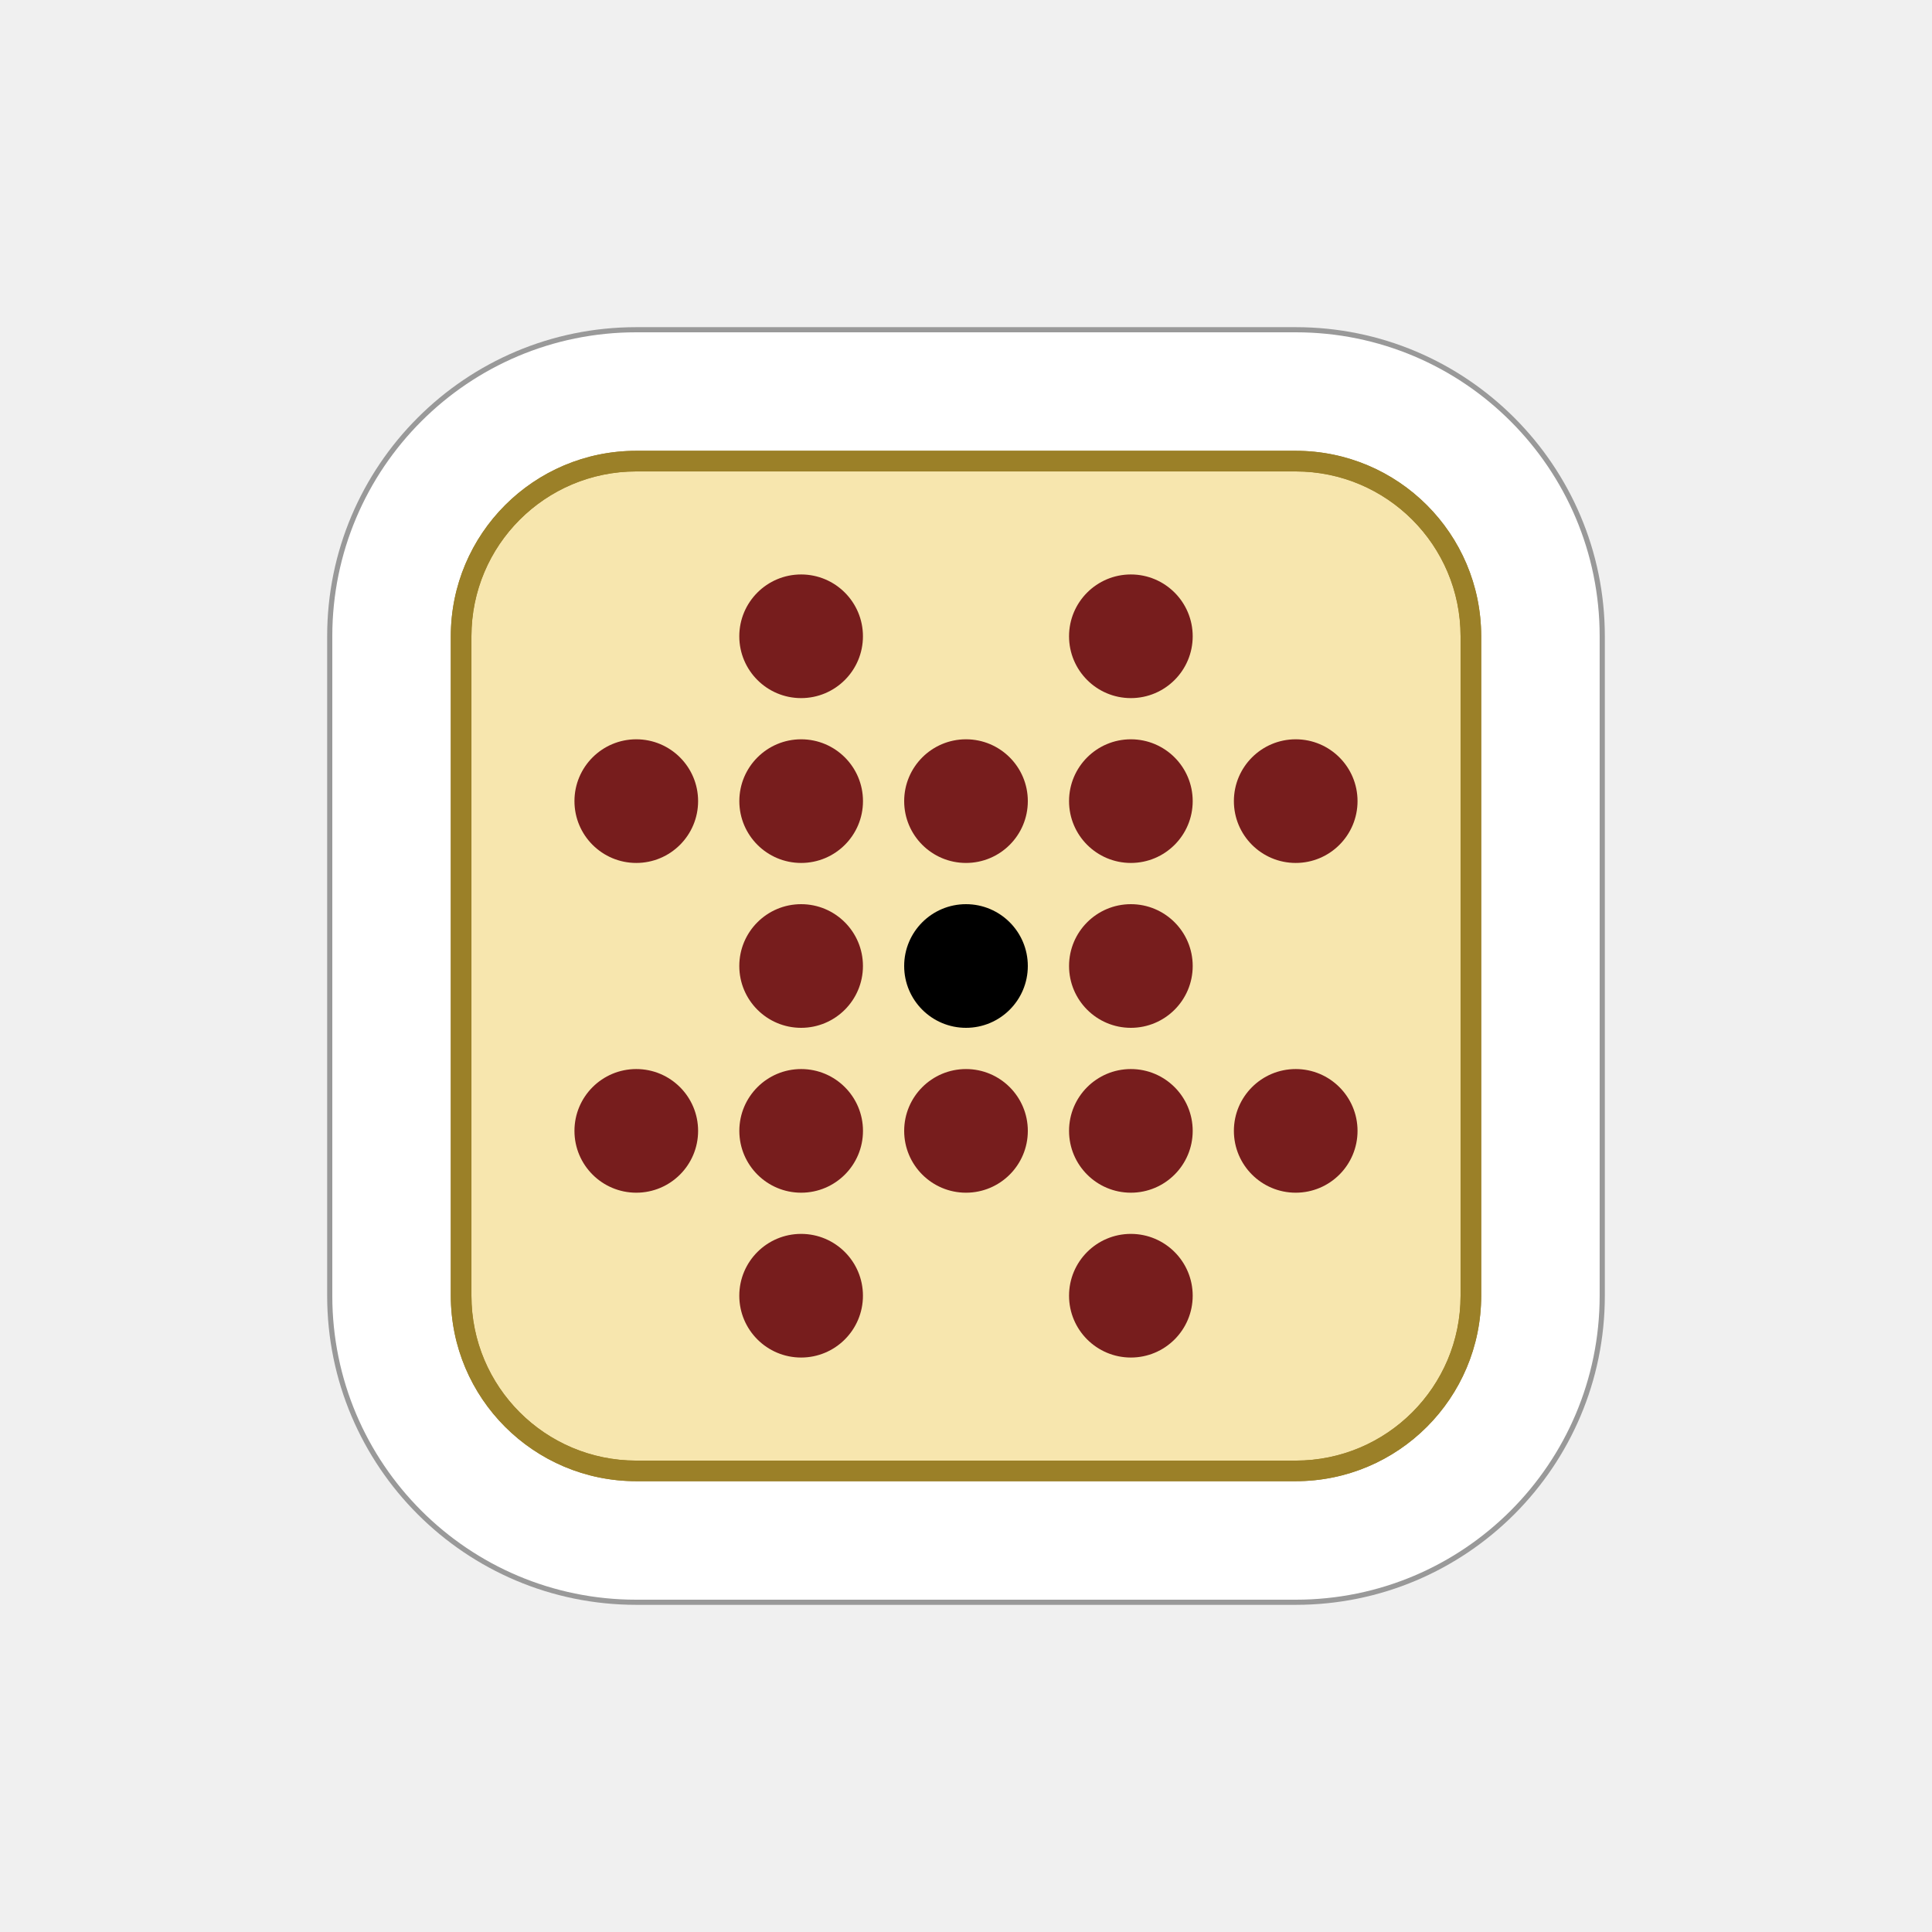
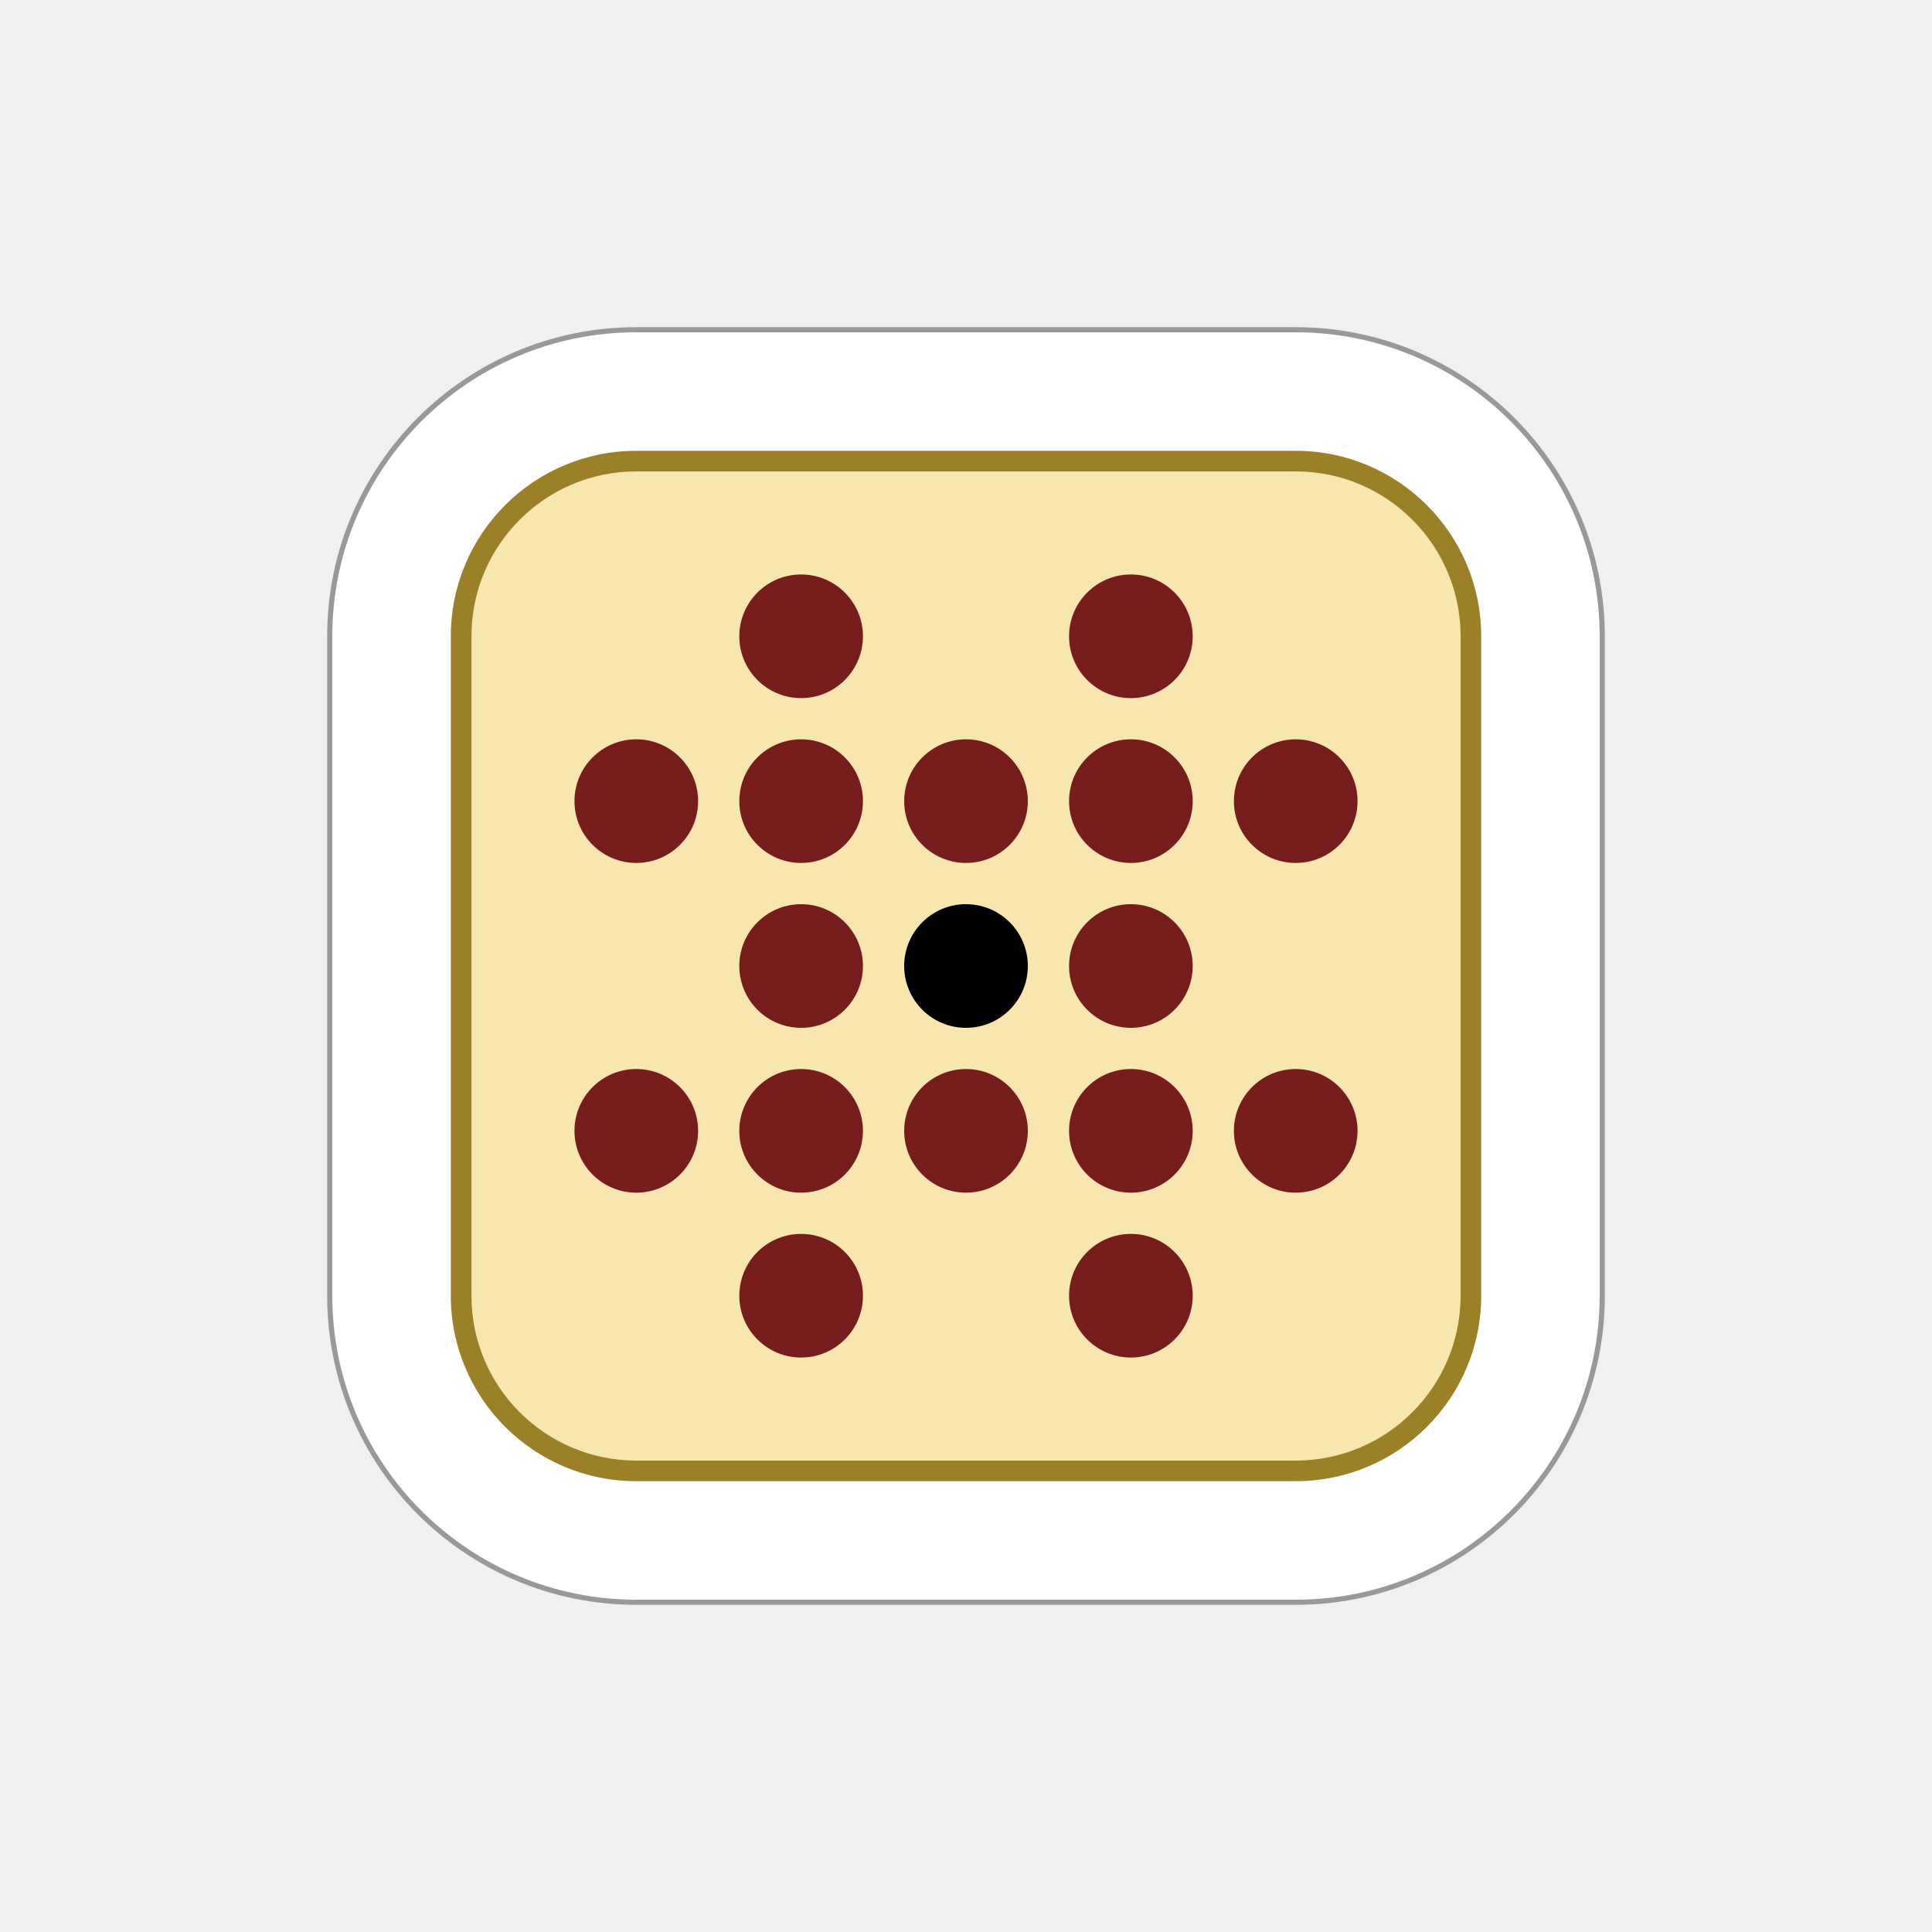
<svg xmlns="http://www.w3.org/2000/svg" width="177.17" height="177.17" shape-rendering="geometricPrecision" image-rendering="optimizeQuality" fill-rule="evenodd" clip-rule="evenodd" viewBox="0 0 50 50" version="1.1" id="svg13">
  <defs id="defs7">
    <linearGradient id="0" x1="21.405" x2="77.64" gradientUnits="userSpaceOnUse">
      <stop stop-color="#fff" id="stop2" />
      <stop offset="1" stop-color="#fff" stop-opacity="0" id="stop4" />
    </linearGradient>
  </defs>
  <path id="ellipse2354-6-0-7-9-10-9-5-2-7-3" style="fill:#999999;fill-opacity:1;fill-rule:nonzero;stroke:none;stroke-width:0.125" d="M 16.467,8.467 A 8,8 0 0 0 8.467,16.467 v 17.066 a 8,8 0 0 0 8,8 h 17.066 a 8,8 0 0 0 8,-8 V 16.467 A 8,8 0 0 0 33.533,8.467 Z" />
  <path id="ellipse2356-4-4-7-1-1-0-06-3-0" style="fill:#ffffff;fill-opacity:1;fill-rule:nonzero;stroke:none;stroke-width:0.125" d="M 16.467,8.6 A 7.866,7.866 0 0 0 8.6,16.467 v 17.066 a 7.866,7.866 0 0 0 7.866,7.867 h 17.066 a 7.866,7.866 0 0 0 7.867,-7.867 V 16.467 A 7.866,7.866 0 0 0 33.533,8.6 Z" />
  <path id="ellipse2316-7-7-1-3-5-1-18-5-6" style="fill:#9b8028;fill-opacity:1;fill-rule:nonzero;stroke:none;stroke-width:0.125" d="m 16.467,11.667 a 4.8,4.8 0 0 0 -4.8,4.8 v 17.066 a 4.8,4.8 0 0 0 4.8,4.8 h 17.066 a 4.8,4.8 0 0 0 4.8,-4.8 V 16.467 a 4.8,4.8 0 0 0 -4.8,-4.8 z" />
  <path id="rect872-0-7-3-5-5-7-2-8-3-4-4-7-5-0-1-2-9-2-28-4-49-3-0" style="fill:#f7e6ae;fill-opacity:1;fill-rule:nonzero;stroke:none;stroke-width:0.314" d="m 16.467,12.2 a 4.267,4.267 0 0 0 -4.266,4.267 v 17.008 0.058 a 4.267,4.267 0 0 0 4.266,4.267 h 17.066 a 4.267,4.267 0 0 0 4.267,-4.267 v -17.066 a 4.267,4.267 0 0 0 -4.267,-4.267 z" />
-   <g id="g883">
-     <g id="g10999-2" transform="translate(-458.4341,-565.299)">
-       <ellipse style="fill:#000000;fill-opacity:1;fill-rule:nonzero;stroke:none;stroke-width:0.125" id="path7851-8-1-9-3-2-4-1-8-2-5-3-5-7-2-7-63-8-0-4-7-3-4-1-8-6" transform="scale(-1,1)" cx="-483.434" cy="590.299" rx="1.6" ry="1.6" />
-       <ellipse style="fill:#771d1d;fill-opacity:1;fill-rule:nonzero;stroke:none;stroke-width:0.125" id="path7851-9-1-9-8-11-3-0-4-8-8-3-5-9-7-2-0-4-3-6-2" transform="scale(-1,1)" cx="-487.701" cy="581.766" rx="1.6" ry="1.6" />
-       <ellipse style="fill:#771d1d;fill-opacity:1;fill-rule:nonzero;stroke:none;stroke-width:0.125" id="path7851-9-1-9-8-1-9-8-1-74-9-1-6-3-6-1-3-3-7-66-3-1" transform="scale(-1,1)" cx="-479.167" cy="581.766" rx="1.6" ry="1.6" />
-       <ellipse style="fill:#771d1d;fill-opacity:1;fill-rule:nonzero;stroke:none;stroke-width:0.125" id="path7851-9-1-9-8-9-7-9-2-4-7-8-9-1-3-2-2-86-0-12-7-0" transform="scale(-1,1)" cx="-474.901" cy="586.032" rx="1.6" ry="1.6" />
-       <ellipse style="fill:#771d1d;fill-opacity:1;fill-rule:nonzero;stroke:none;stroke-width:0.125" id="path7851-9-1-9-8-8-6-2-9-86-0-7-4-2-4-6-4-4-3-2-9-4" transform="scale(-1,1)" cx="-491.967" cy="586.032" rx="1.6" ry="1.6" />
-       <ellipse style="fill:#771d1d;fill-opacity:1;fill-rule:nonzero;stroke:none;stroke-width:0.125" id="path7851-9-1-9-8-9-5-2-87-0-51-9-7-2-6-2-8-8-89-2-93-4-7" transform="scale(-1,1)" cx="-474.901" cy="594.566" rx="1.6" ry="1.6" />
-       <ellipse style="fill:#771d1d;fill-opacity:1;fill-rule:nonzero;stroke:none;stroke-width:0.125" id="path7851-9-1-9-8-9-8-9-0-3-4-8-2-0-4-8-5-1-7-5-7-1-8" transform="scale(-1,1)" cx="-479.167" cy="598.832" rx="1.6" ry="1.6" />
-       <ellipse style="fill:#771d1d;fill-opacity:1;fill-rule:nonzero;stroke:none;stroke-width:0.125" id="path7851-9-1-9-8-9-6-5-1-8-9-4-8-4-2-8-9-1-6-7-1-6-3" transform="scale(-1,1)" cx="-487.701" cy="598.832" rx="1.6" ry="1.6" />
-       <ellipse style="fill:#771d1d;fill-opacity:1;fill-rule:nonzero;stroke:none;stroke-width:0.125" id="path7851-9-1-9-8-9-26-20-4-8-8-9-2-4-4-7-5-3-6-5-56-2-0" transform="scale(-1,1)" cx="-491.967" cy="594.566" rx="1.6" ry="1.6" />
-       <circle style="fill:#771d1d;fill-opacity:1;fill-rule:nonzero;stroke:none;stroke-width:0.267;stroke-miterlimit:4;stroke-dasharray:none;stroke-opacity:1" id="path7851-9-1-9-8-97-8-4-2-8-1-2-4-2-0-8-0-74-8-2-1-5-0-2-4-88-5-4-3-3" cx="-487.701" cy="586.032" r="1.6" transform="scale(-1,1)" />
-       <circle style="fill:#771d1d;fill-opacity:1;fill-rule:nonzero;stroke:none;stroke-width:0.267;stroke-miterlimit:4;stroke-dasharray:none;stroke-opacity:1" id="path7851-9-1-9-8-1-2-1-5-5-2-2-4-5-2-3-2-3-4-2-3-2-0-3-1-9-4-8-0-7-1" cx="-479.168" cy="586.032" r="1.6" transform="scale(-1,1)" />
-       <circle style="fill:#771d1d;fill-opacity:1;fill-rule:nonzero;stroke:none;stroke-width:0.267;stroke-miterlimit:4;stroke-dasharray:none;stroke-opacity:1" id="path7851-9-1-9-8-9-2-5-4-0-8-4-4-0-8-9-4-8-4-2-9-6-6-4-7-2-4-6-3-8-2" cx="-479.168" cy="594.566" r="1.6" transform="scale(-1,1)" />
-       <circle style="fill:#771d1d;fill-opacity:1;fill-rule:nonzero;stroke:none;stroke-width:0.267;stroke-miterlimit:4;stroke-dasharray:none;stroke-opacity:1" id="path7851-9-1-9-8-8-8-8-9-9-5-3-3-2-0-1-7-9-85-7-3-4-0-9-4-4-15-2-8-8-8" cx="-487.701" cy="594.566" r="1.6" transform="scale(-1,1)" />
-     </g>
-     <path id="ellipse2316-7-7-1-3-5-1-18-5-6-1-1" style="fill:#9b8028;fill-opacity:1;fill-rule:nonzero;stroke:none;stroke-width:0.125" d="m 16.467,11.667 a 4.8,4.8 0 0 0 -4.8,4.8 v 17.066 a 4.8,4.8 0 0 0 4.8,4.8 h 17.066 a 4.8,4.8 0 0 0 4.8,-4.8 v -17.066 a 4.8,4.8 0 0 0 -4.8,-4.8 z m -0.001,0.534 h 17.066 a 4.267,4.267 0 0 1 4.267,4.267 v 17.066 a 4.267,4.267 0 0 1 -4.267,4.267 H 16.466 a 4.267,4.267 0 0 1 -4.266,-4.267 v -0.058 -17.008 a 4.267,4.267 0 0 1 4.266,-4.267 z" />
+   <g id="g901" transform="translate(7.387058,-0.9157715)">
+     <ellipse style="fill:#000000;fill-opacity:1;fill-rule:nonzero;stroke:none;stroke-width:0.125" id="path7851-8-1-9-3-2-4-1-8-2-5-3-5-7-2-7-63-8-0-4-7-3-4-1-8-6" transform="scale(-1,1)" cx="-17.613" cy="25.916" rx="1.6" ry="1.6" />
+     <ellipse style="fill:#771d1d;fill-opacity:1;fill-rule:nonzero;stroke:none;stroke-width:0.125" id="path7851-9-1-9-8-11-3-0-4-8-8-3-5-9-7-2-0-4-3-6-2" transform="scale(-1,1)" cx="-21.88" cy="17.383" rx="1.6" ry="1.6" />
+     <ellipse style="fill:#771d1d;fill-opacity:1;fill-rule:nonzero;stroke:none;stroke-width:0.125" id="path7851-9-1-9-8-1-9-8-1-74-9-1-6-3-6-1-3-3-7-66-3-1" transform="scale(-1,1)" cx="-13.346" cy="17.383" rx="1.6" ry="1.6" />
+     <ellipse style="fill:#771d1d;fill-opacity:1;fill-rule:nonzero;stroke:none;stroke-width:0.125" id="path7851-9-1-9-8-9-7-9-2-4-7-8-9-1-3-2-2-86-0-12-7-0" transform="scale(-1,1)" cx="-9.08" cy="21.649" rx="1.6" ry="1.6" />
+     <ellipse style="fill:#771d1d;fill-opacity:1;fill-rule:nonzero;stroke:none;stroke-width:0.125" id="path7851-9-1-9-8-8-6-2-9-86-0-7-4-2-4-6-4-4-3-2-9-4" transform="scale(-1,1)" cx="-26.146" cy="21.649" rx="1.6" ry="1.6" />
+     <ellipse style="fill:#771d1d;fill-opacity:1;fill-rule:nonzero;stroke:none;stroke-width:0.125" id="path7851-9-1-9-8-9-5-2-87-0-51-9-7-2-6-2-8-8-89-2-93-4-7" transform="scale(-1,1)" cx="-9.08" cy="30.182" rx="1.6" ry="1.6" />
+     <ellipse style="fill:#771d1d;fill-opacity:1;fill-rule:nonzero;stroke:none;stroke-width:0.125" id="path7851-9-1-9-8-9-8-9-0-3-4-8-2-0-4-8-5-1-7-5-7-1-8" transform="scale(-1,1)" cx="-13.346" cy="34.449" rx="1.6" ry="1.6" />
+     <ellipse style="fill:#771d1d;fill-opacity:1;fill-rule:nonzero;stroke:none;stroke-width:0.125" id="path7851-9-1-9-8-9-6-5-1-8-9-4-8-4-2-8-9-1-6-7-1-6-3" transform="scale(-1,1)" cx="-21.88" cy="34.449" rx="1.6" ry="1.6" />
+     <ellipse style="fill:#771d1d;fill-opacity:1;fill-rule:nonzero;stroke:none;stroke-width:0.125" id="path7851-9-1-9-8-9-26-20-4-8-8-9-2-4-4-7-5-3-6-5-56-2-0" transform="scale(-1,1)" cx="-26.146" cy="30.182" rx="1.6" ry="1.6" />
+     <circle style="fill:#771d1d;fill-opacity:1;fill-rule:nonzero;stroke:none;stroke-width:0.267;stroke-miterlimit:4;stroke-dasharray:none;stroke-opacity:1" id="path7851-9-1-9-8-97-8-4-2-8-1-2-4-2-0-8-0-74-8-2-1-5-0-2-4-88-5-4-3-3" cx="-21.88" cy="21.649" r="1.6" transform="scale(-1,1)" />
+     <circle style="fill:#771d1d;fill-opacity:1;fill-rule:nonzero;stroke:none;stroke-width:0.267;stroke-miterlimit:4;stroke-dasharray:none;stroke-opacity:1" id="path7851-9-1-9-8-1-2-1-5-5-2-2-4-5-2-3-2-3-4-2-3-2-0-3-1-9-4-8-0-7-1" cx="-13.346" cy="21.649" r="1.6" transform="scale(-1,1)" />
+     <circle style="fill:#771d1d;fill-opacity:1;fill-rule:nonzero;stroke:none;stroke-width:0.267;stroke-miterlimit:4;stroke-dasharray:none;stroke-opacity:1" id="path7851-9-1-9-8-9-2-5-4-0-8-4-4-0-8-9-4-8-4-2-9-6-6-4-7-2-4-6-3-8-2" cx="-13.346" cy="30.182" r="1.6" transform="scale(-1,1)" />
+     <circle style="fill:#771d1d;fill-opacity:1;fill-rule:nonzero;stroke:none;stroke-width:0.267;stroke-miterlimit:4;stroke-dasharray:none;stroke-opacity:1" id="path7851-9-1-9-8-8-8-8-9-9-5-3-3-2-0-1-7-9-85-7-3-4-0-9-4-4-15-2-8-8-8" cx="-21.88" cy="30.182" r="1.6" transform="scale(-1,1)" />
+     <circle style="fill:#771d1d;fill-opacity:1;fill-rule:nonzero;stroke:none;stroke-width:0.267;stroke-miterlimit:4;stroke-dasharray:none;stroke-opacity:1" id="path7851-9-1-9-8-9-2-5-4-0-8-4-4-0-8-9-4-8-4-2-9-6-6-4-7-2-4-6-3-8-2-7" cx="-17.613" cy="30.182" r="1.6" transform="scale(-1,1)" />
+     <circle style="fill:#771d1d;fill-opacity:1;fill-rule:nonzero;stroke:none;stroke-width:0.267;stroke-miterlimit:4;stroke-dasharray:none;stroke-opacity:1" id="path7851-9-1-9-8-9-2-5-4-0-8-4-4-0-8-9-4-8-4-2-9-6-6-4-7-2-4-6-3-8-2-0" cx="-21.88" cy="25.916" r="1.6" transform="scale(-1,1)" />
+     <circle style="fill:#771d1d;fill-opacity:1;fill-rule:nonzero;stroke:none;stroke-width:0.267;stroke-miterlimit:4;stroke-dasharray:none;stroke-opacity:1" id="path7851-9-1-9-8-9-2-5-4-0-8-4-4-0-8-9-4-8-4-2-9-6-6-4-7-2-4-6-3-8-2-9" cx="-17.613" cy="21.649" r="1.6" transform="scale(-1,1)" />
+     <circle style="fill:#771d1d;fill-opacity:1;fill-rule:nonzero;stroke:none;stroke-width:0.267;stroke-miterlimit:4;stroke-dasharray:none;stroke-opacity:1" id="path7851-9-1-9-8-9-2-5-4-0-8-4-4-0-8-9-4-8-4-2-9-6-6-4-7-2-4-6-3-8-2-5" cx="-13.346" cy="25.916" r="1.6" transform="scale(-1,1)" />
  </g>
-   <circle style="fill:#771d1d;fill-opacity:1;fill-rule:nonzero;stroke:none;stroke-width:0.267;stroke-miterlimit:4;stroke-dasharray:none;stroke-opacity:1" id="path7851-9-1-9-8-9-2-5-4-0-8-4-4-0-8-9-4-8-4-2-9-6-6-4-7-2-4-6-3-8-2-7" cx="-25" cy="29.267" r="1.6" transform="scale(-1,1)" />
-   <circle style="fill:#771d1d;fill-opacity:1;fill-rule:nonzero;stroke:none;stroke-width:0.267;stroke-miterlimit:4;stroke-dasharray:none;stroke-opacity:1" id="path7851-9-1-9-8-9-2-5-4-0-8-4-4-0-8-9-4-8-4-2-9-6-6-4-7-2-4-6-3-8-2-0" cx="-29.267" cy="25" r="1.6" transform="scale(-1,1)" />
-   <circle style="fill:#771d1d;fill-opacity:1;fill-rule:nonzero;stroke:none;stroke-width:0.267;stroke-miterlimit:4;stroke-dasharray:none;stroke-opacity:1" id="path7851-9-1-9-8-9-2-5-4-0-8-4-4-0-8-9-4-8-4-2-9-6-6-4-7-2-4-6-3-8-2-9" cx="-25" cy="20.733" r="1.6" transform="scale(-1,1)" />
-   <circle style="fill:#771d1d;fill-opacity:1;fill-rule:nonzero;stroke:none;stroke-width:0.267;stroke-miterlimit:4;stroke-dasharray:none;stroke-opacity:1" id="path7851-9-1-9-8-9-2-5-4-0-8-4-4-0-8-9-4-8-4-2-9-6-6-4-7-2-4-6-3-8-2-5" cx="-20.733" cy="25" r="1.6" transform="scale(-1,1)" />
</svg>
